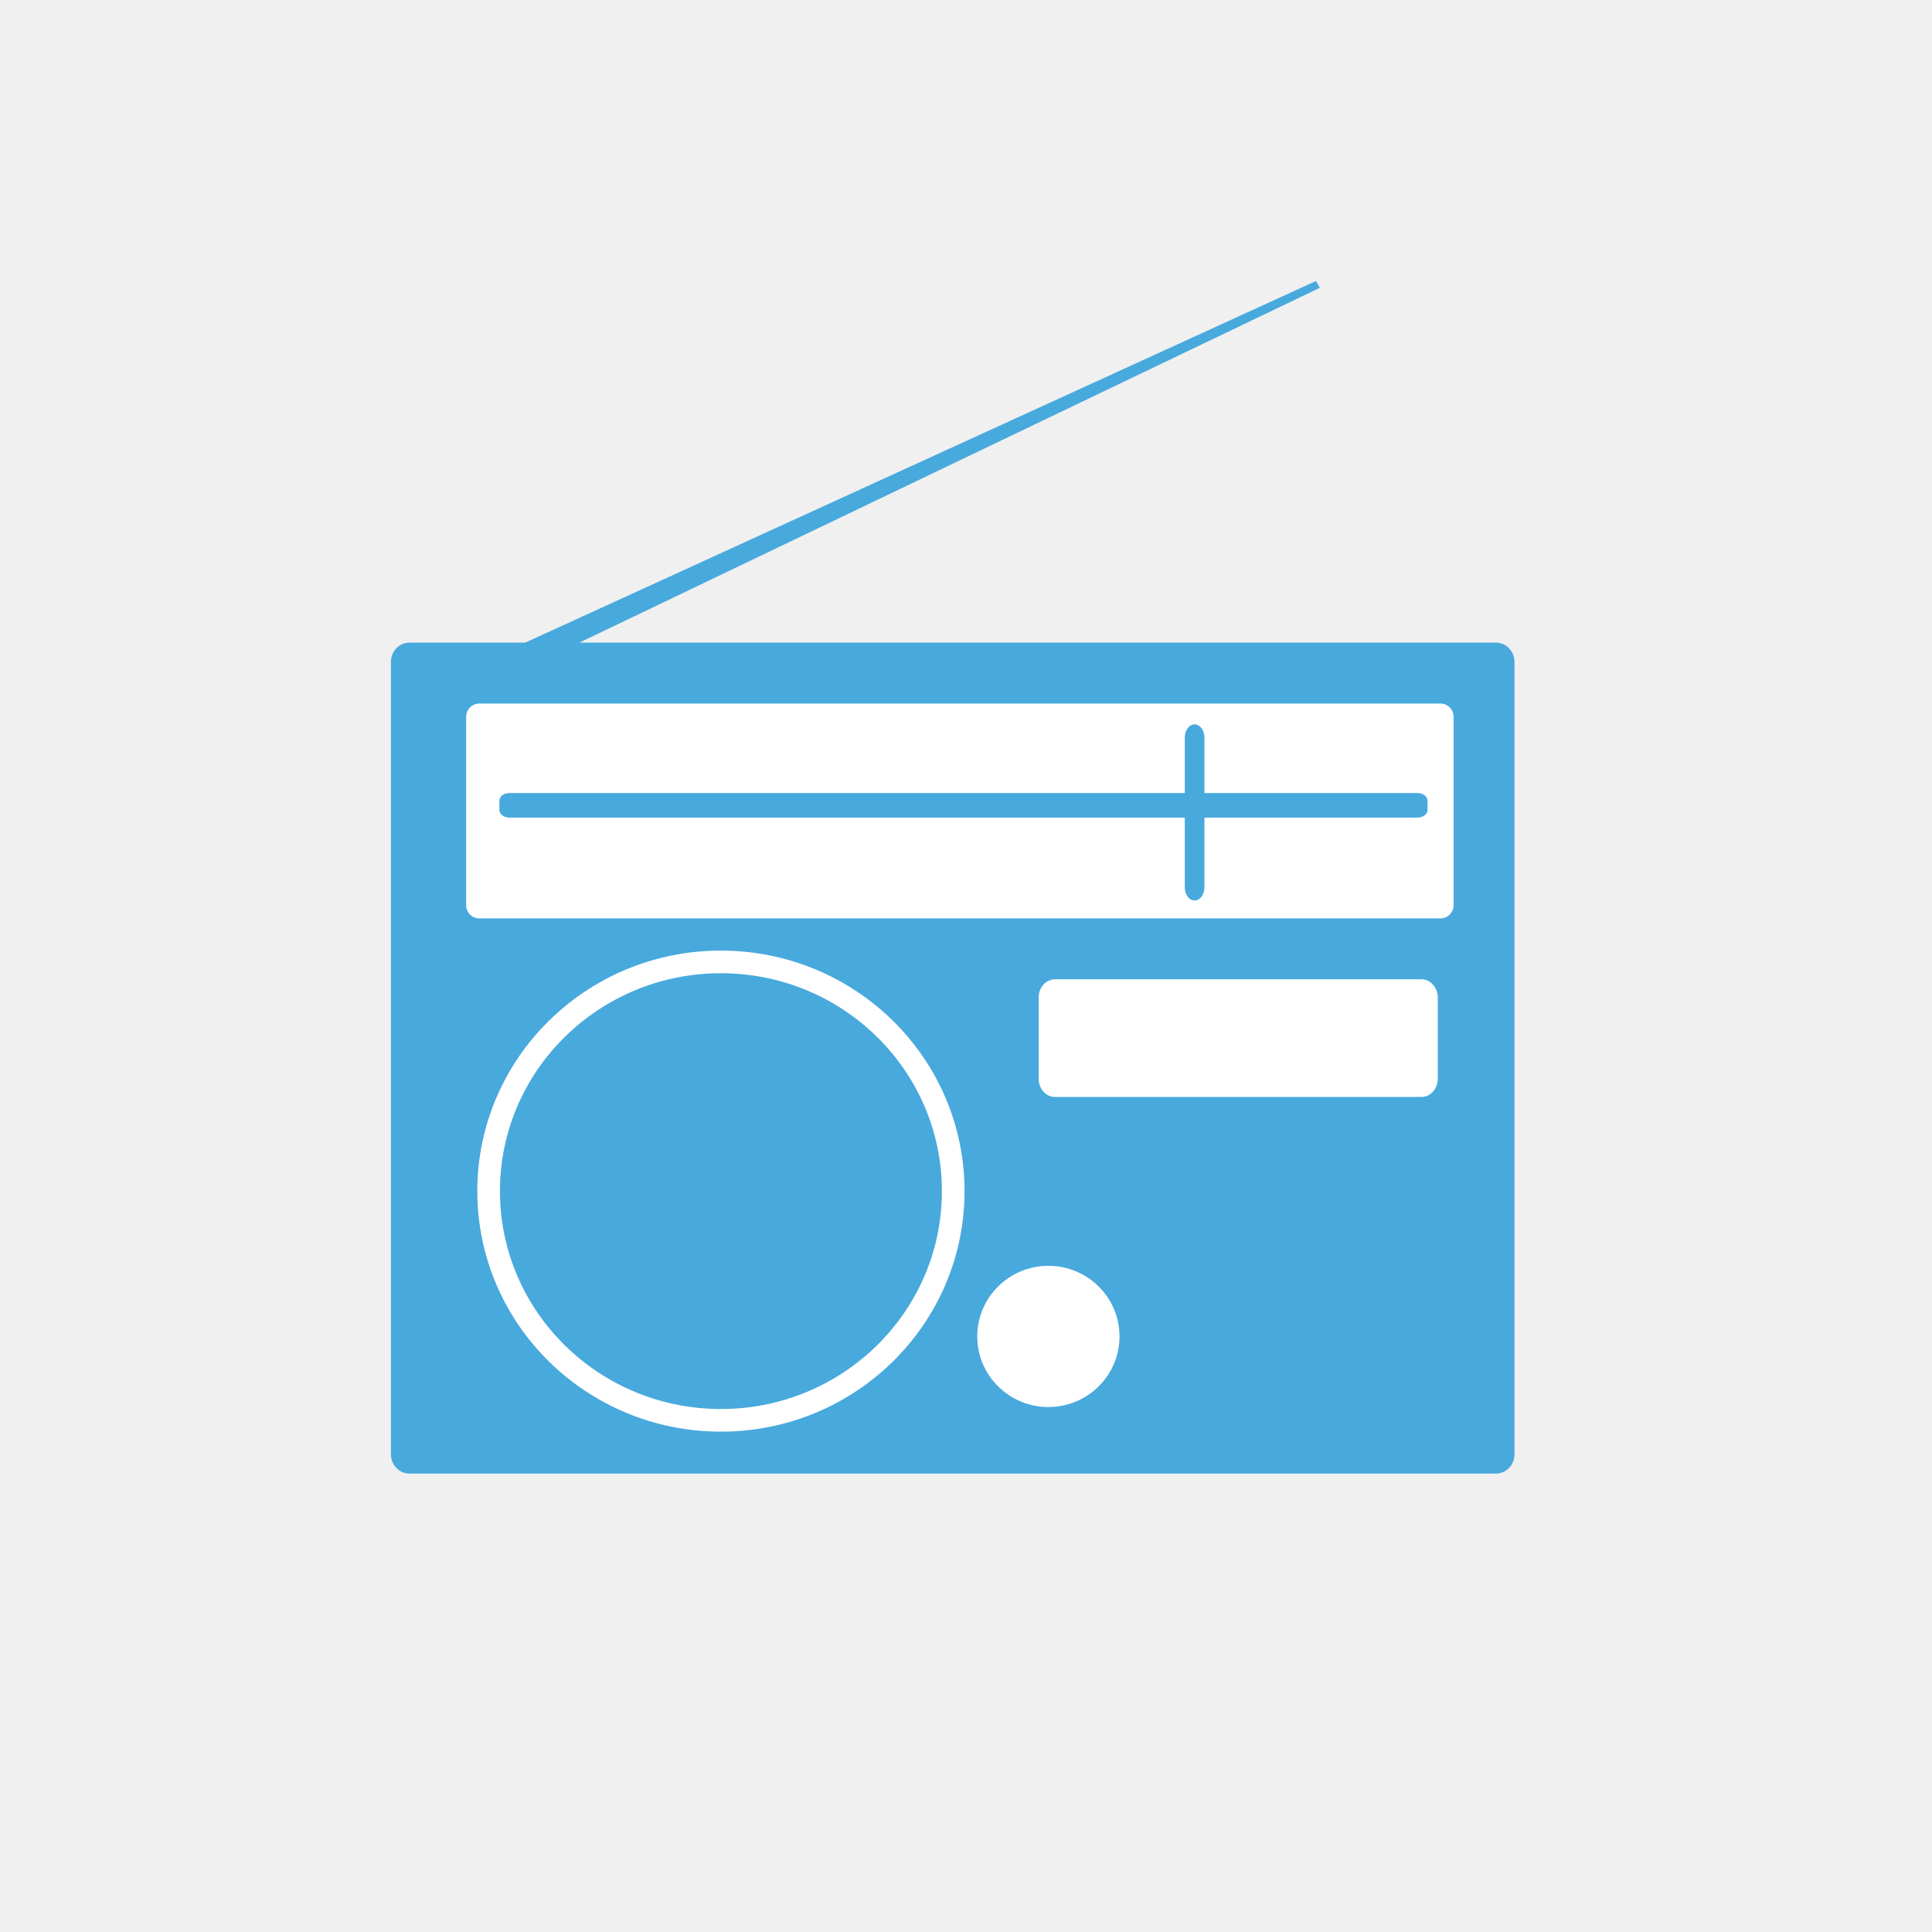
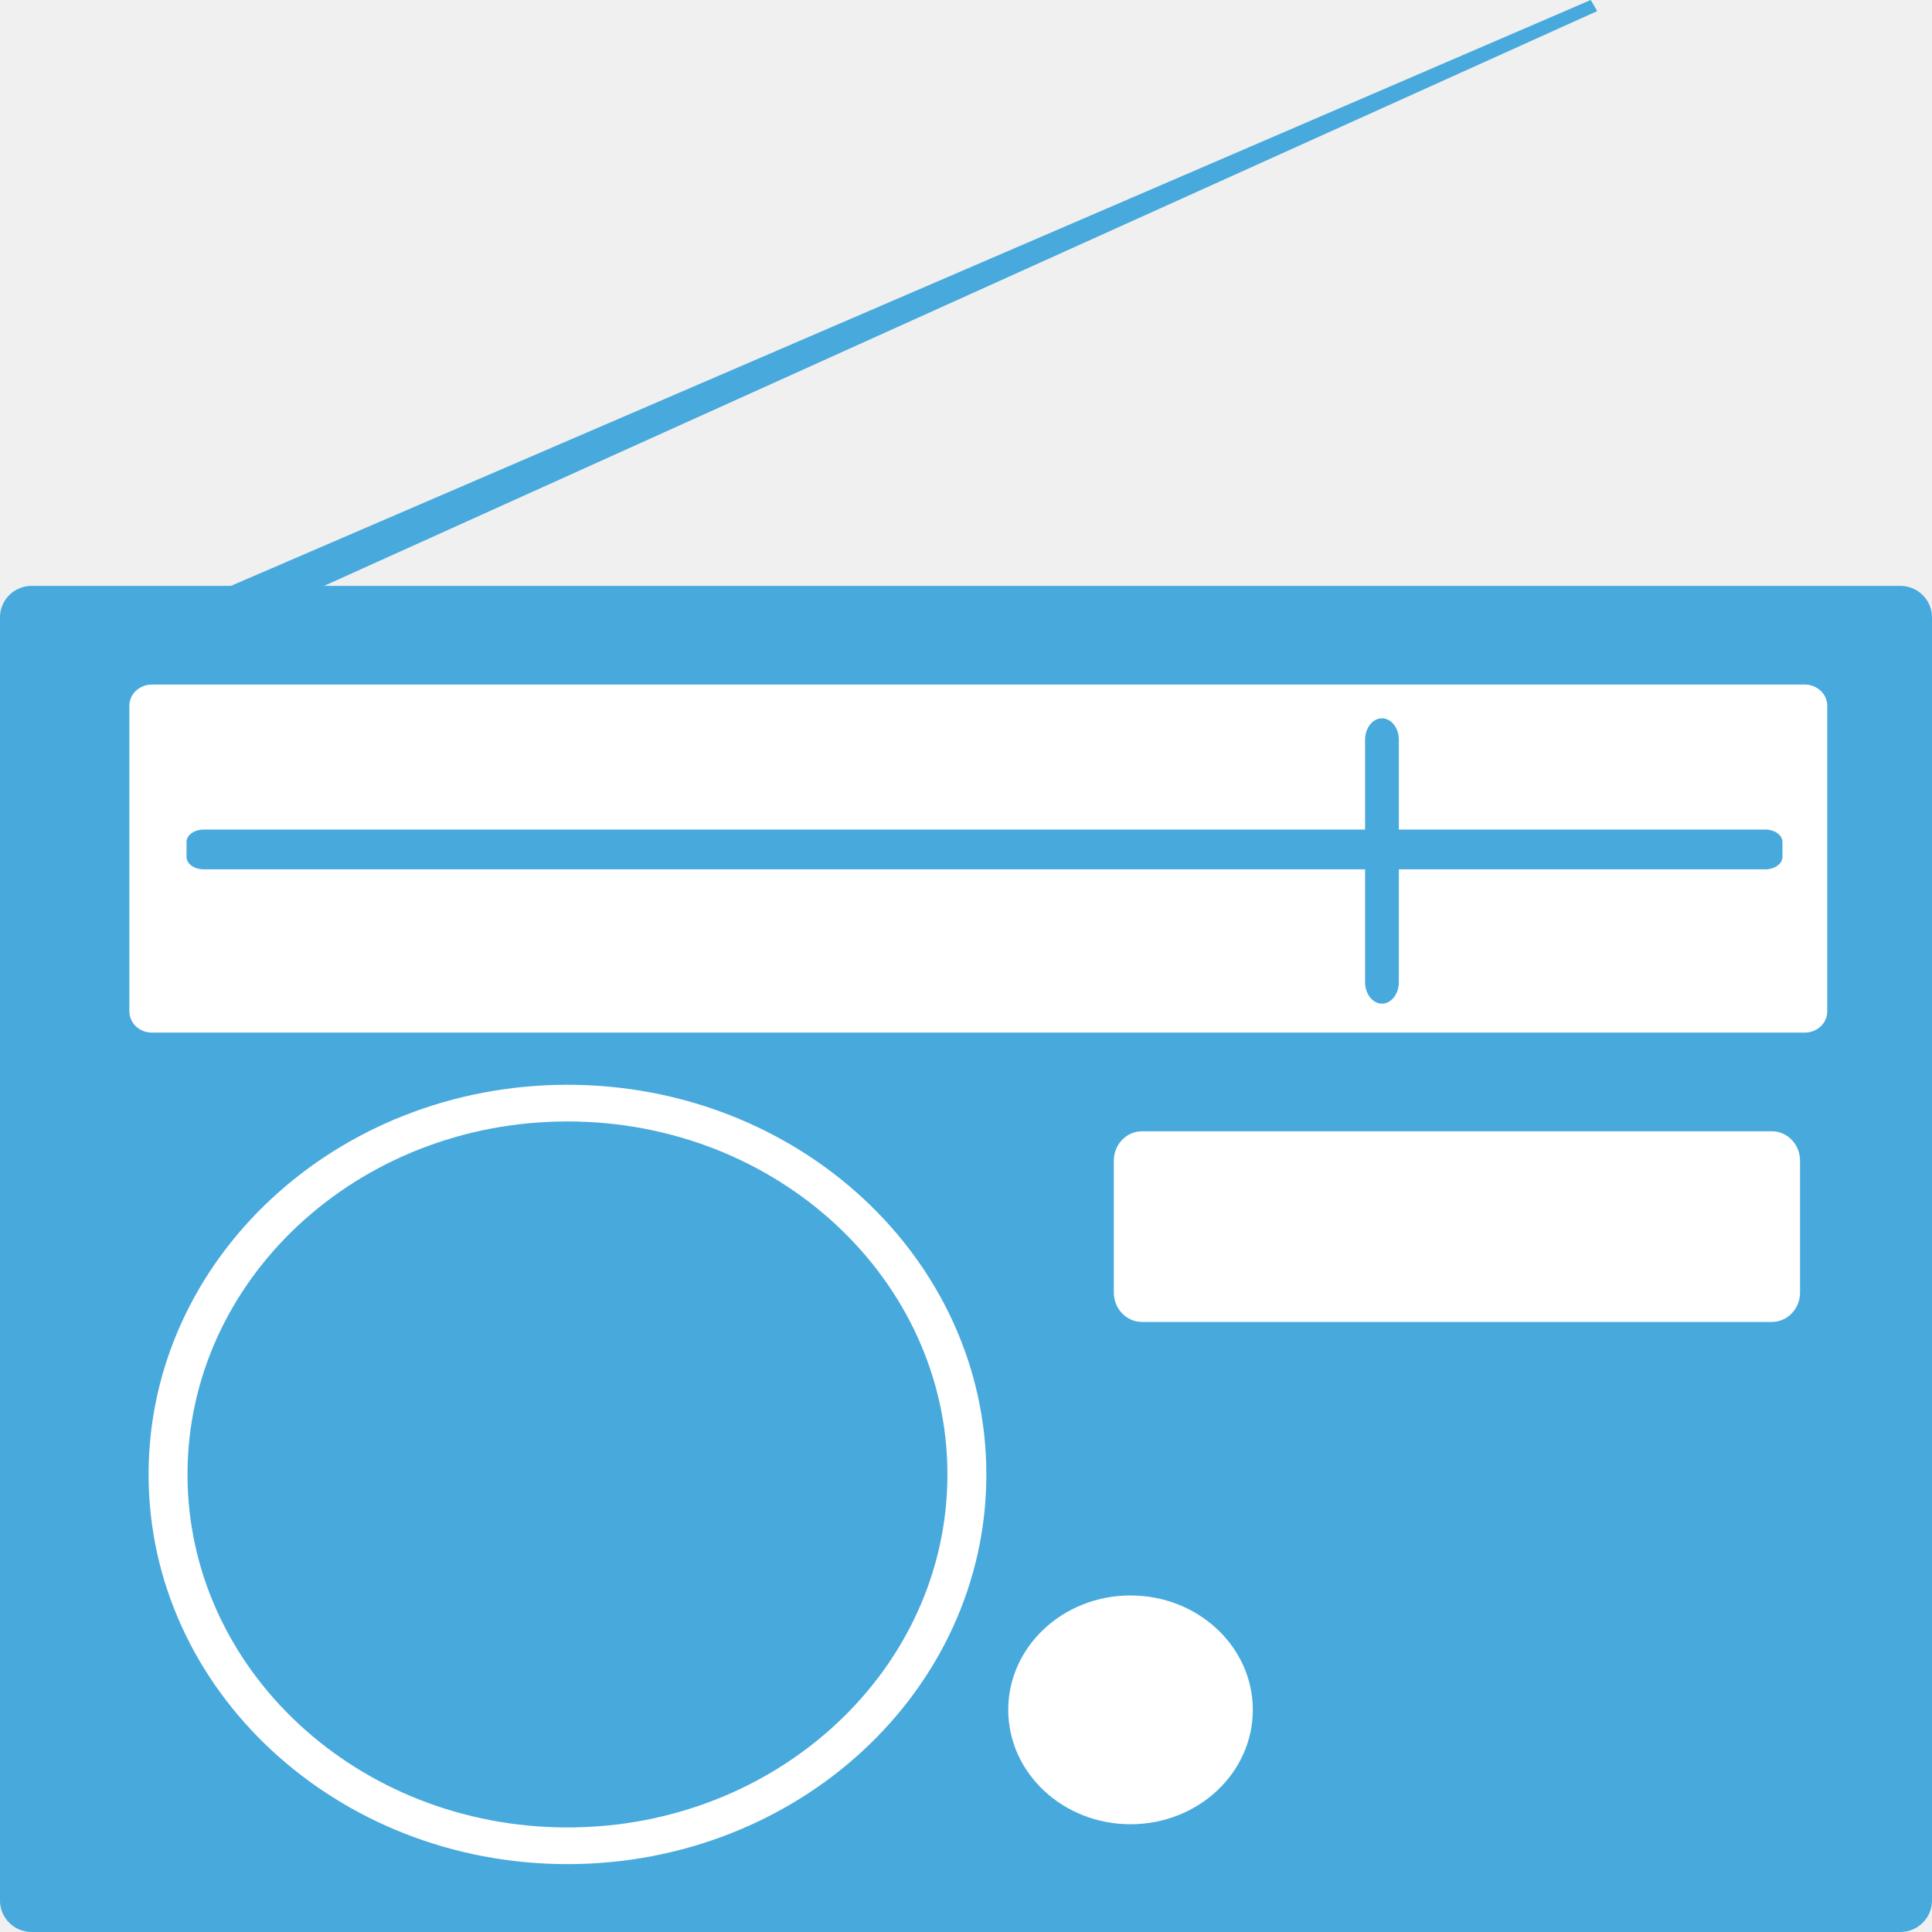
- <svg xmlns="http://www.w3.org/2000/svg" id="svg4328" version="1.1" width="128" height="128" viewBox="0 0 128 128">
+ <svg xmlns="http://www.w3.org/2000/svg" id="svg4328" version="1.1" width="450" height="450" viewBox="0 0 450 450">
  <defs id="defs4332" />
-   <rect style="opacity:1;fill:#48a9dd;fill-opacity:1;stroke:none;stroke-width:0.2;stroke-linecap:butt;stroke-linejoin:miter;stroke-miterlimit:4;stroke-dasharray:none;stroke-dashoffset:0;stroke-opacity:1" id="rect4880" width="74.441" height="55.051" x="25.898" y="42.576" ry="1.288" rx="1.22" />
-   <rect style="opacity:1;fill:#ffffff;fill-opacity:1;stroke:none;stroke-width:0.2;stroke-linecap:butt;stroke-linejoin:round;stroke-miterlimit:4;stroke-dasharray:none;stroke-dashoffset:0;stroke-opacity:1" id="rect4882" width="26.441" height="7.797" x="68.814" y="64.881" ry="1.203" rx="1.085" />
-   <rect style="opacity:1;fill:#ffffff;fill-opacity:1;stroke:#ffffff;stroke-width:0.2;stroke-linecap:butt;stroke-linejoin:miter;stroke-miterlimit:4;stroke-dasharray:none;stroke-dashoffset:0;stroke-opacity:1" id="rect4884" width="65.22" height="14.034" x="30.983" y="46.712" ry="0.767" />
-   <ellipse style="opacity:1;fill:#ffffff;fill-opacity:1;stroke:none;stroke-width:0.2;stroke-linecap:butt;stroke-linejoin:miter;stroke-miterlimit:4;stroke-dasharray:none;stroke-dashoffset:0;stroke-opacity:1" id="path4886" cx="69.458" cy="88.542" rx="4.712" ry="4.678" />
-   <ellipse style="opacity:1;fill:#48a9dd;fill-opacity:1;stroke:#ffffff;stroke-width:1.5;stroke-linecap:butt;stroke-linejoin:miter;stroke-miterlimit:4;stroke-dasharray:none;stroke-dashoffset:0;stroke-opacity:1" id="path4888" cx="47.763" cy="78.915" rx="15.39" ry="15.186" />
-   <rect style="opacity:1;fill:#48a9dd;fill-opacity:1;stroke:none;stroke-width:0.2;stroke-linecap:butt;stroke-linejoin:round;stroke-miterlimit:4;stroke-dasharray:none;stroke-dashoffset:0;stroke-opacity:1;fill-rule:nonzero" id="rect4890" width="61.492" height="1.627" x="33.085" y="52.542" ry="0.508" rx="0.661" />
-   <rect style="opacity:1;fill:#48a9dd;fill-opacity:1;stroke:none;stroke-width:0.2;stroke-linecap:butt;stroke-linejoin:miter;stroke-miterlimit:4;stroke-dasharray:none;stroke-dashoffset:0;stroke-opacity:1;fill-rule:evenodd" id="rect4892" width="1.302" height="11.669" x="78.495" y="47.992" ry="0.881" rx="0.651" />
-   <path style="fill:#48a9dd;fill-opacity:1;fill-rule:evenodd;stroke:none;stroke-width:0.2;stroke-linecap:butt;stroke-linejoin:miter;stroke-miterlimit:4;stroke-dasharray:none;stroke-opacity:1" d="m 34.597,42.667 52.593,-24.051 0.251,0.453 -49.27,23.61 z" id="path4900" />
+   <g id="g4141" transform="matrix(6.045082,0,0,5.695425,-156.5574,-106.028)">
+     <rect rx="1.22" ry="1.288" y="42.576" x="25.898" height="55.051" width="74.441" id="rect4880" style="opacity:1;fill:#48a9dd;fill-opacity:1;stroke:none;stroke-width:0.2;stroke-linecap:butt;stroke-linejoin:miter;stroke-miterlimit:4;stroke-dasharray:none;stroke-dashoffset:0;stroke-opacity:1" />
+     <rect rx="1.085" ry="1.203" y="64.881" x="68.814" height="7.797" width="26.441" id="rect4882" style="opacity:1;fill:#ffffff;fill-opacity:1;stroke:none;stroke-width:0.2;stroke-linecap:butt;stroke-linejoin:round;stroke-miterlimit:4;stroke-dasharray:none;stroke-dashoffset:0;stroke-opacity:1" />
+     <rect ry="0.767" y="46.712" x="30.983" height="14.034" width="65.22" id="rect4884" style="opacity:1;fill:#ffffff;fill-opacity:1;stroke:#ffffff;stroke-width:0.2;stroke-linecap:butt;stroke-linejoin:miter;stroke-miterlimit:4;stroke-dasharray:none;stroke-dashoffset:0;stroke-opacity:1" />
+     <ellipse ry="4.678" rx="4.712" cy="88.542" cx="69.458" id="path4886" style="opacity:1;fill:#ffffff;fill-opacity:1;stroke:none;stroke-width:0.2;stroke-linecap:butt;stroke-linejoin:miter;stroke-miterlimit:4;stroke-dasharray:none;stroke-dashoffset:0;stroke-opacity:1" />
+     <ellipse ry="15.186" rx="15.39" cy="78.915" cx="47.763" id="path4888" style="opacity:1;fill:#48a9dd;fill-opacity:1;stroke:#ffffff;stroke-width:1.5;stroke-linecap:butt;stroke-linejoin:miter;stroke-miterlimit:4;stroke-dasharray:none;stroke-dashoffset:0;stroke-opacity:1" />
+     <rect rx="0.661" ry="0.508" y="52.542" x="33.085" height="1.627" width="61.492" id="rect4890" style="opacity:1;fill:#48a9dd;fill-opacity:1;fill-rule:nonzero;stroke:none;stroke-width:0.2;stroke-linecap:butt;stroke-linejoin:round;stroke-miterlimit:4;stroke-dasharray:none;stroke-dashoffset:0;stroke-opacity:1" />
+     <rect rx="0.651" ry="0.881" y="47.992" x="78.495" height="11.669" width="1.302" id="rect4892" style="opacity:1;fill:#48a9dd;fill-opacity:1;fill-rule:evenodd;stroke:none;stroke-width:0.2;stroke-linecap:butt;stroke-linejoin:miter;stroke-miterlimit:4;stroke-dasharray:none;stroke-dashoffset:0;stroke-opacity:1" />
+     <path id="path4900" d="m 34.597,42.667 52.593,-24.051 0.251,0.453 -49.27,23.61 z" style="fill:#48a9dd;fill-opacity:1;fill-rule:evenodd;stroke:none;stroke-width:0.2;stroke-linecap:butt;stroke-linejoin:miter;stroke-miterlimit:4;stroke-dasharray:none;stroke-opacity:1" />
+   </g>
</svg>
